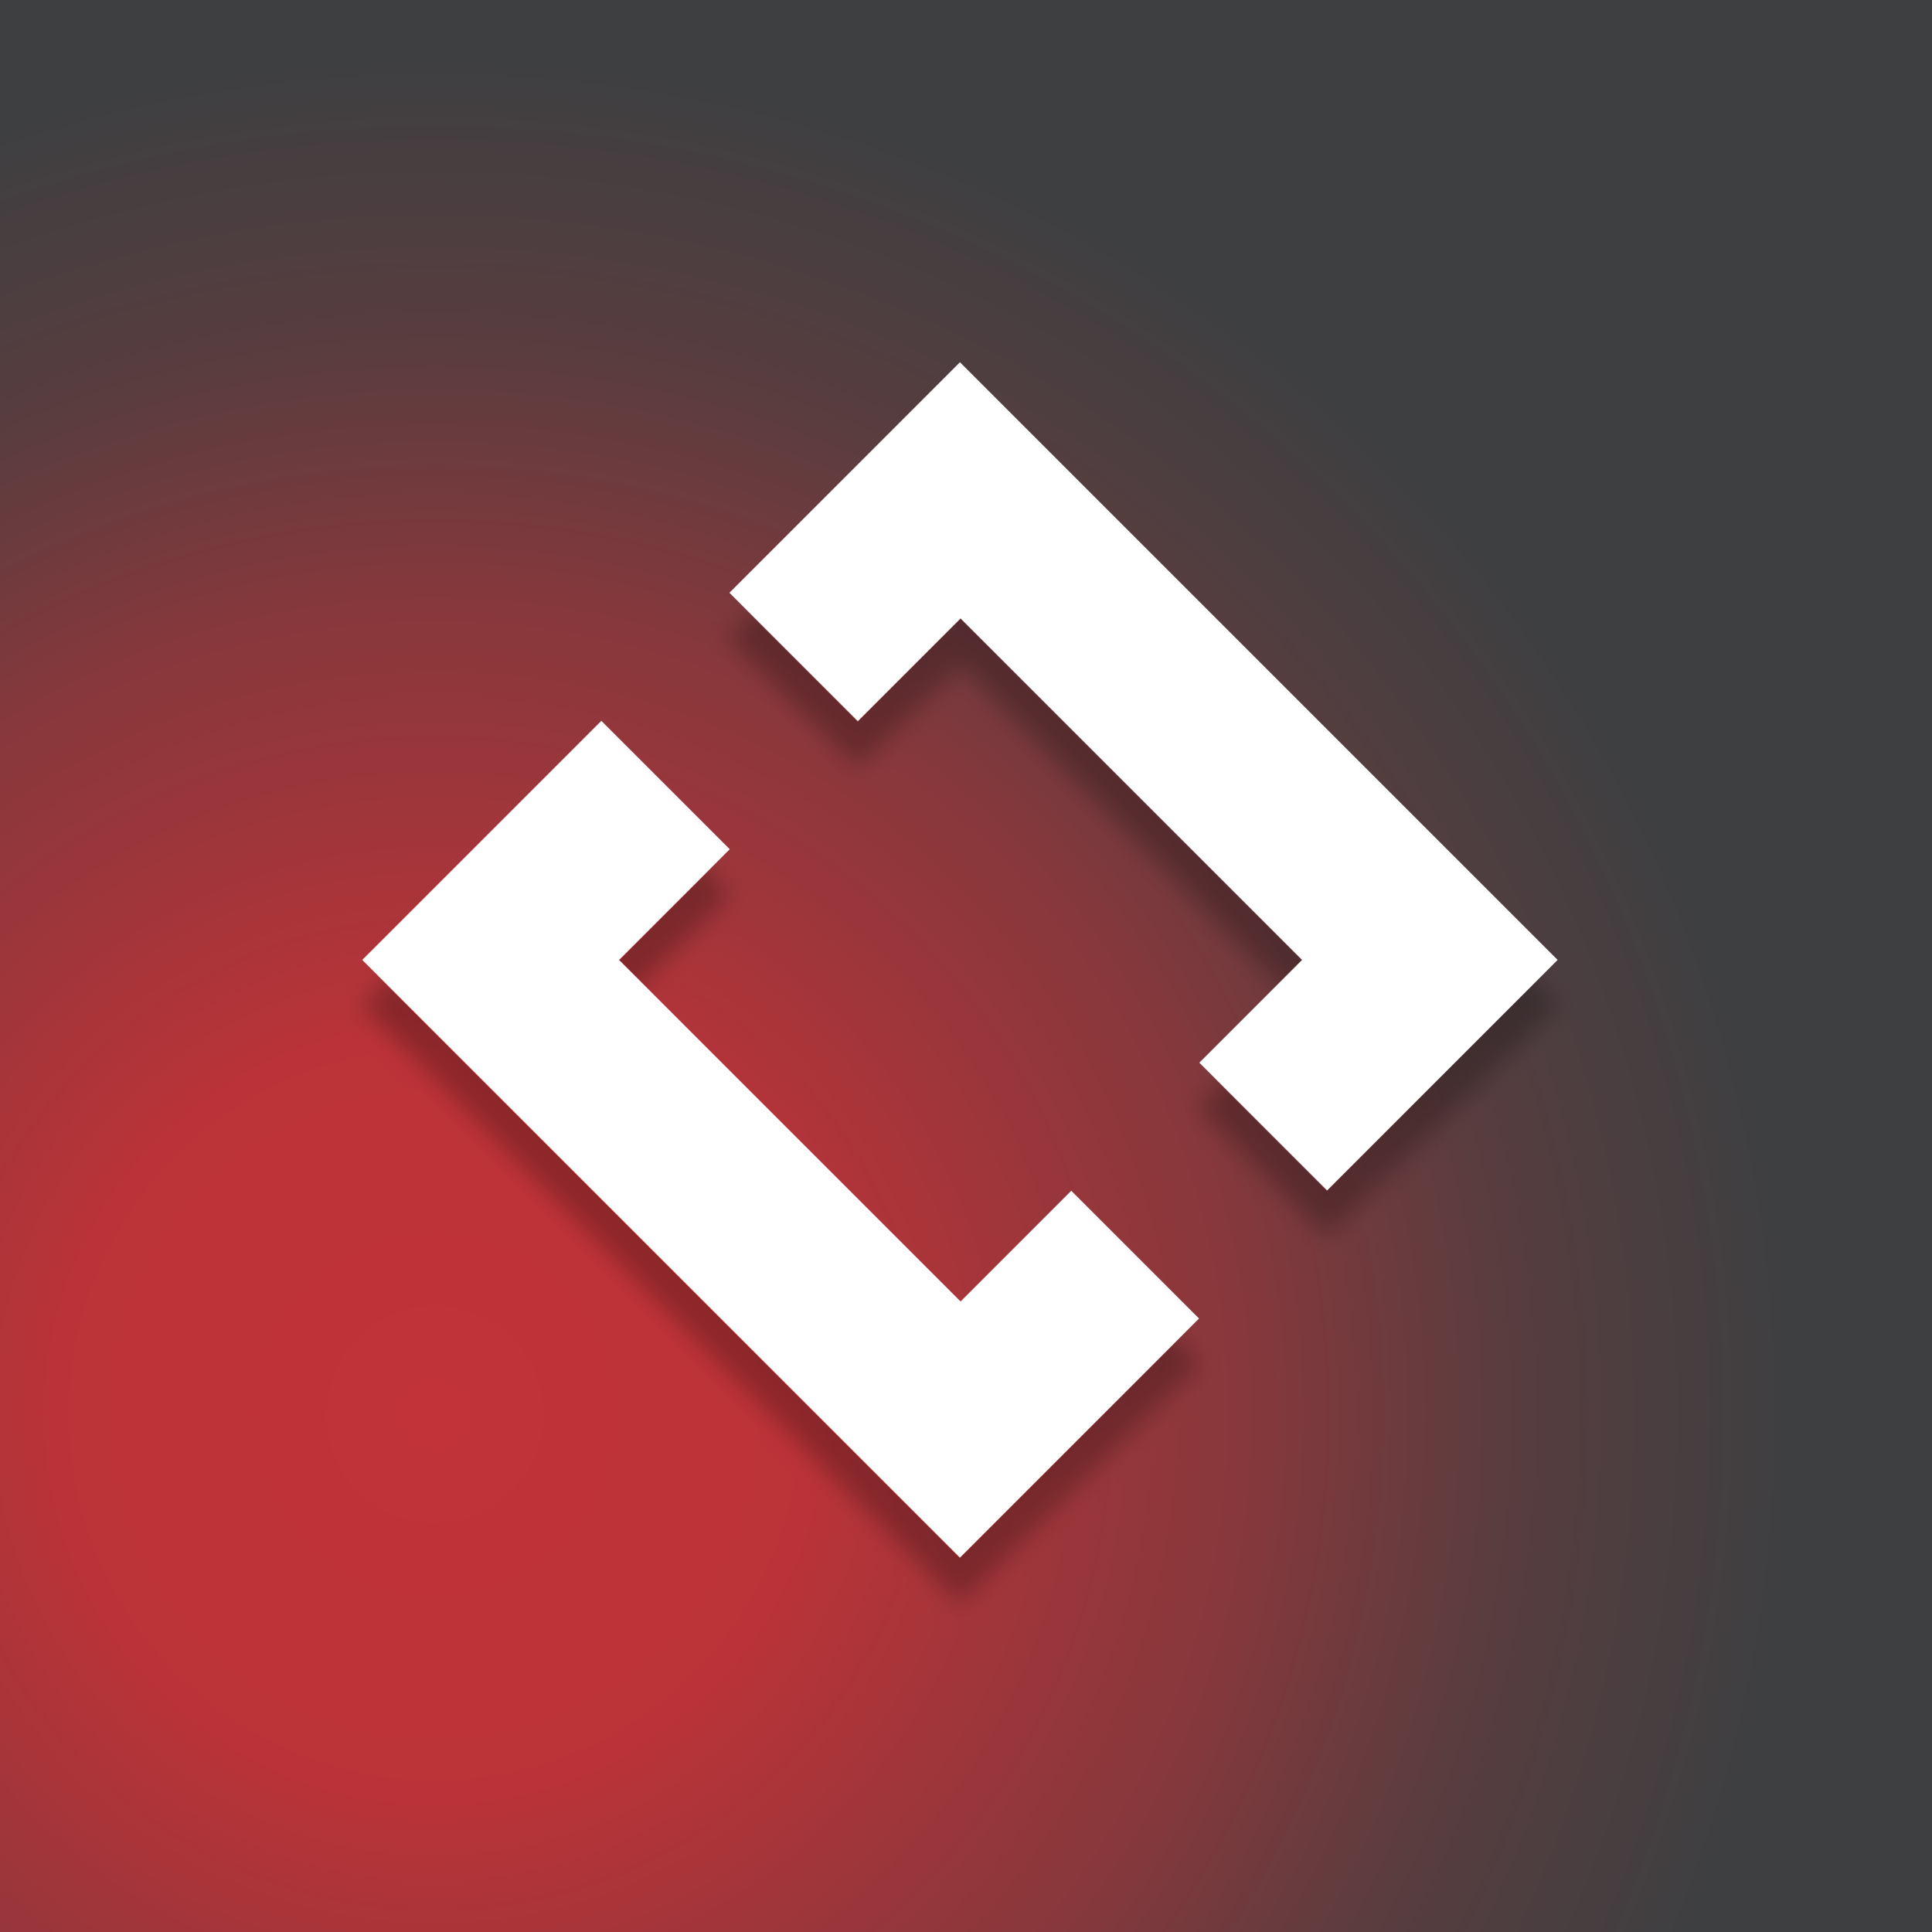
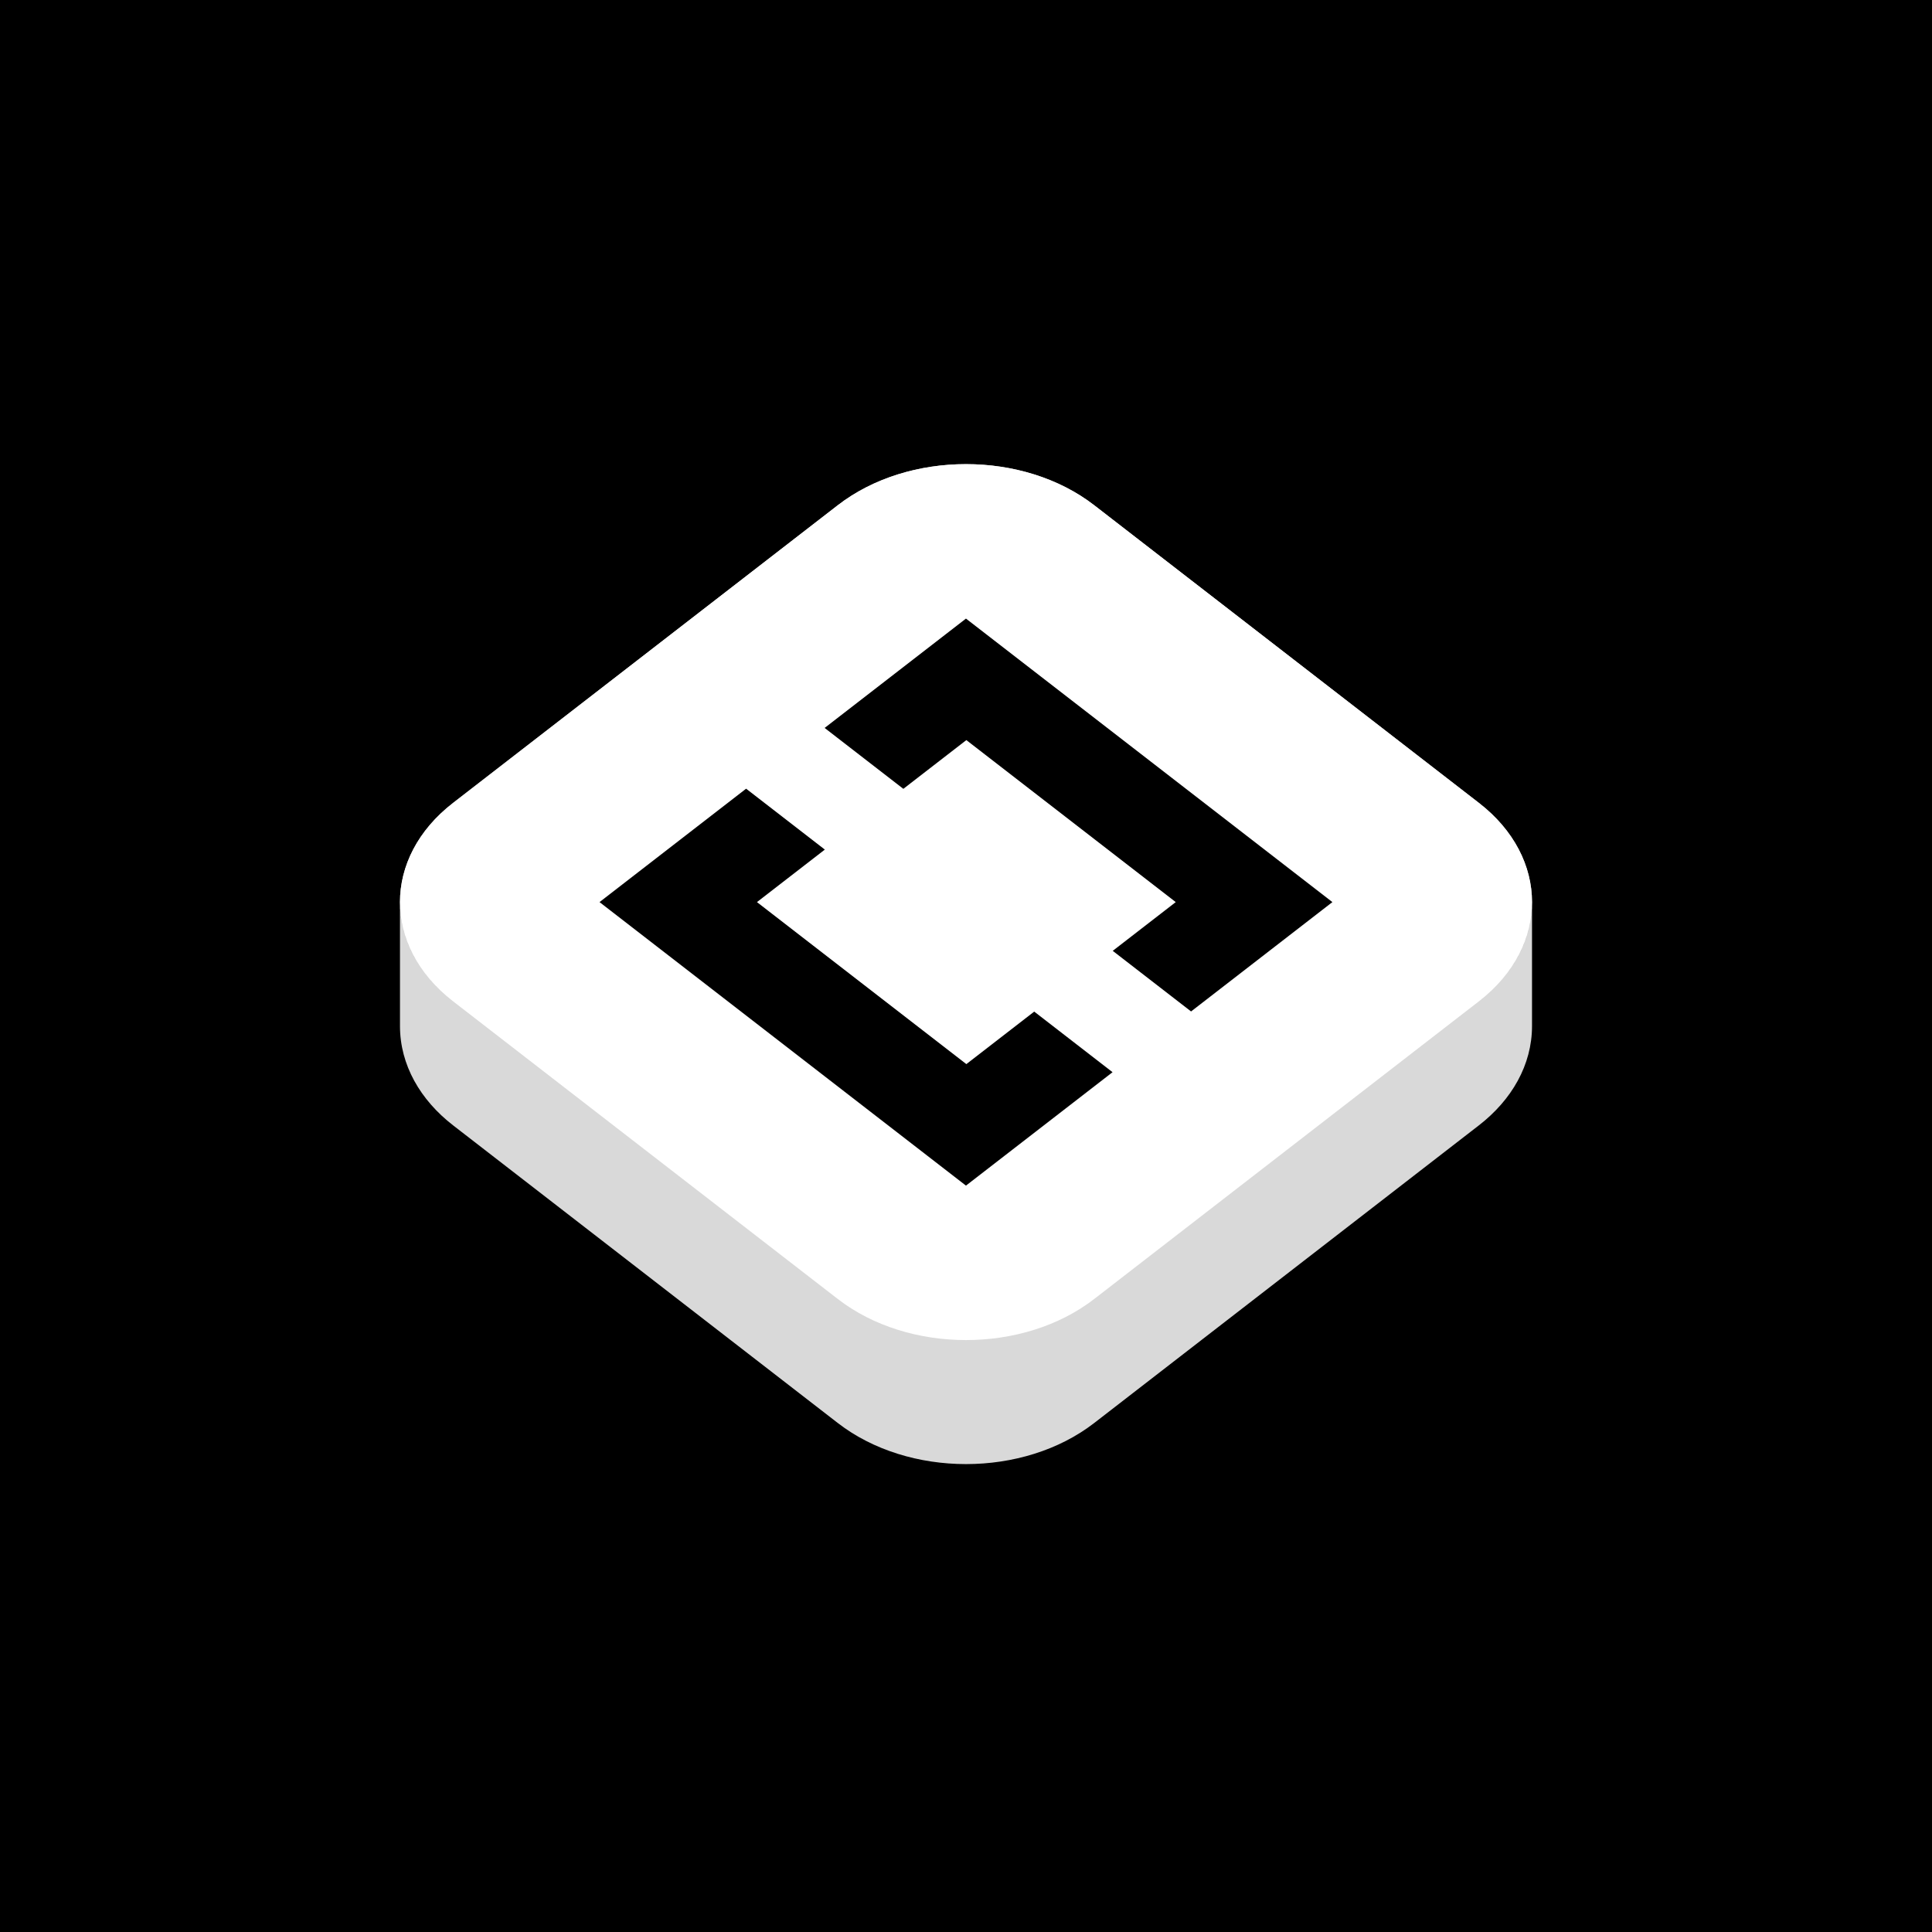
<svg xmlns="http://www.w3.org/2000/svg" width="512" height="512" viewBox="0 0 512 512" fill="none">
-   <path d="M512 0H0V512H512V0Z" fill="url(#paint0_radial_219_4182)" />
-   <g filter="url(#filter0_d_219_4182)">
-     <path fill-rule="evenodd" clip-rule="evenodd" d="M96 254.392L159.362 191.03L193.387 225.055L164.049 254.393L254.559 344.902L283.896 315.565L317.754 349.422L254.392 412.784L96 254.392ZM317.837 281.624L351.695 315.481L412.784 254.392L254.392 96L193.303 157.089L227.328 191.114L254.559 163.883L345.068 254.393L317.837 281.624Z" fill="white" />
+   <g clip-path="url(#clip0_189_2348)">
+     <path d="M512 0H0V512H512V0Z" fill="black" />
+     <path d="M120.075 265.361L222.019 344.242V377.109L120.075 298.228V265.361ZM289.979 344.242L391.923 265.361V298.228L289.979 377.109V344.242ZM106 239.066C106 249.335 111.379 258.63 120.075 265.361V298.228C111.379 291.497 106 282.202 106 271.933V239.066ZM405.999 239.066V271.933C405.999 282.202 400.619 291.497 391.923 298.228V265.361C400.619 258.63 405.999 249.335 405.999 239.066ZM222.019 344.242C240.786 358.764 271.213 358.764 289.979 344.242V377.109C271.213 391.631 240.786 391.631 222.019 377.109V344.242ZM222.019 133.891C240.786 119.37 271.213 119.37 289.979 133.891L391.923 212.773C410.692 227.294 410.692 250.839 391.923 265.361L289.979 344.242C271.213 358.764 240.786 358.764 222.019 344.242L120.075 265.361C101.308 250.839 101.308 227.294 120.075 212.773L222.019 133.891Z" fill="#D9D9D9" />
+     <path d="M222.019 133.891C240.786 119.37 271.213 119.37 289.979 133.891L391.922 212.773C410.692 227.294 410.692 250.839 391.922 265.361L289.979 344.242C271.213 358.764 240.786 358.764 222.019 344.242L120.075 265.361C101.308 250.839 101.308 227.294 120.075 212.773L222.019 133.891Z" fill="white" />
+     <path d="M158.881 239.066L197.727 209.01L218.588 225.15L200.601 239.066L256.093 282L274.08 268.084L294.836 284.143L255.99 314.201L158.881 239.066Z" fill="black" />
+     <path d="M294.886 251.983L315.646 268.045L353.099 239.066L255.99 163.932L218.537 192.91L239.397 209.05L256.093 196.132L311.583 239.066L294.886 251.983Z" fill="black" />
  </g>
  <defs>
-     <filter id="filter0_d_219_4182" x="90" y="96" width="328.784" height="334.784" filterUnits="userSpaceOnUse" color-interpolation-filters="sRGB">
-       <feFlood flood-opacity="0" result="BackgroundImageFix" />
-       <feColorMatrix in="SourceAlpha" type="matrix" values="0 0 0 0 0 0 0 0 0 0 0 0 0 0 0 0 0 0 127 0" result="hardAlpha" />
-       <feOffset dy="12" />
-       <feGaussianBlur stdDeviation="3" />
-       <feComposite in2="hardAlpha" operator="out" />
-       <feColorMatrix type="matrix" values="0 0 0 0 0 0 0 0 0 0 0 0 0 0 0 0 0 0 0.25 0" />
-       <feBlend mode="normal" in2="BackgroundImageFix" result="effect1_dropShadow_219_4182" />
-       <feBlend mode="normal" in="SourceGraphic" in2="effect1_dropShadow_219_4182" result="shape" />
-     </filter>
-     <radialGradient id="paint0_radial_219_4182" cx="0" cy="0" r="1" gradientUnits="userSpaceOnUse" gradientTransform="translate(115 375) scale(480)">
-       <stop stop-color="#C13338" />
-       <stop offset="0.20" stop-color="#BC3338" />
-       <stop offset="0.45" stop-color="#86383C" />
-       <stop offset="0.6" stop-color="#573D3F" />
-       <stop offset="0.75" stop-color="#3E3F41" />
-     </radialGradient>
+     <clipPath id="clip0_189_2348">
+       <rect width="512" height="512" fill="white" />
+     </clipPath>
  </defs>
</svg>
